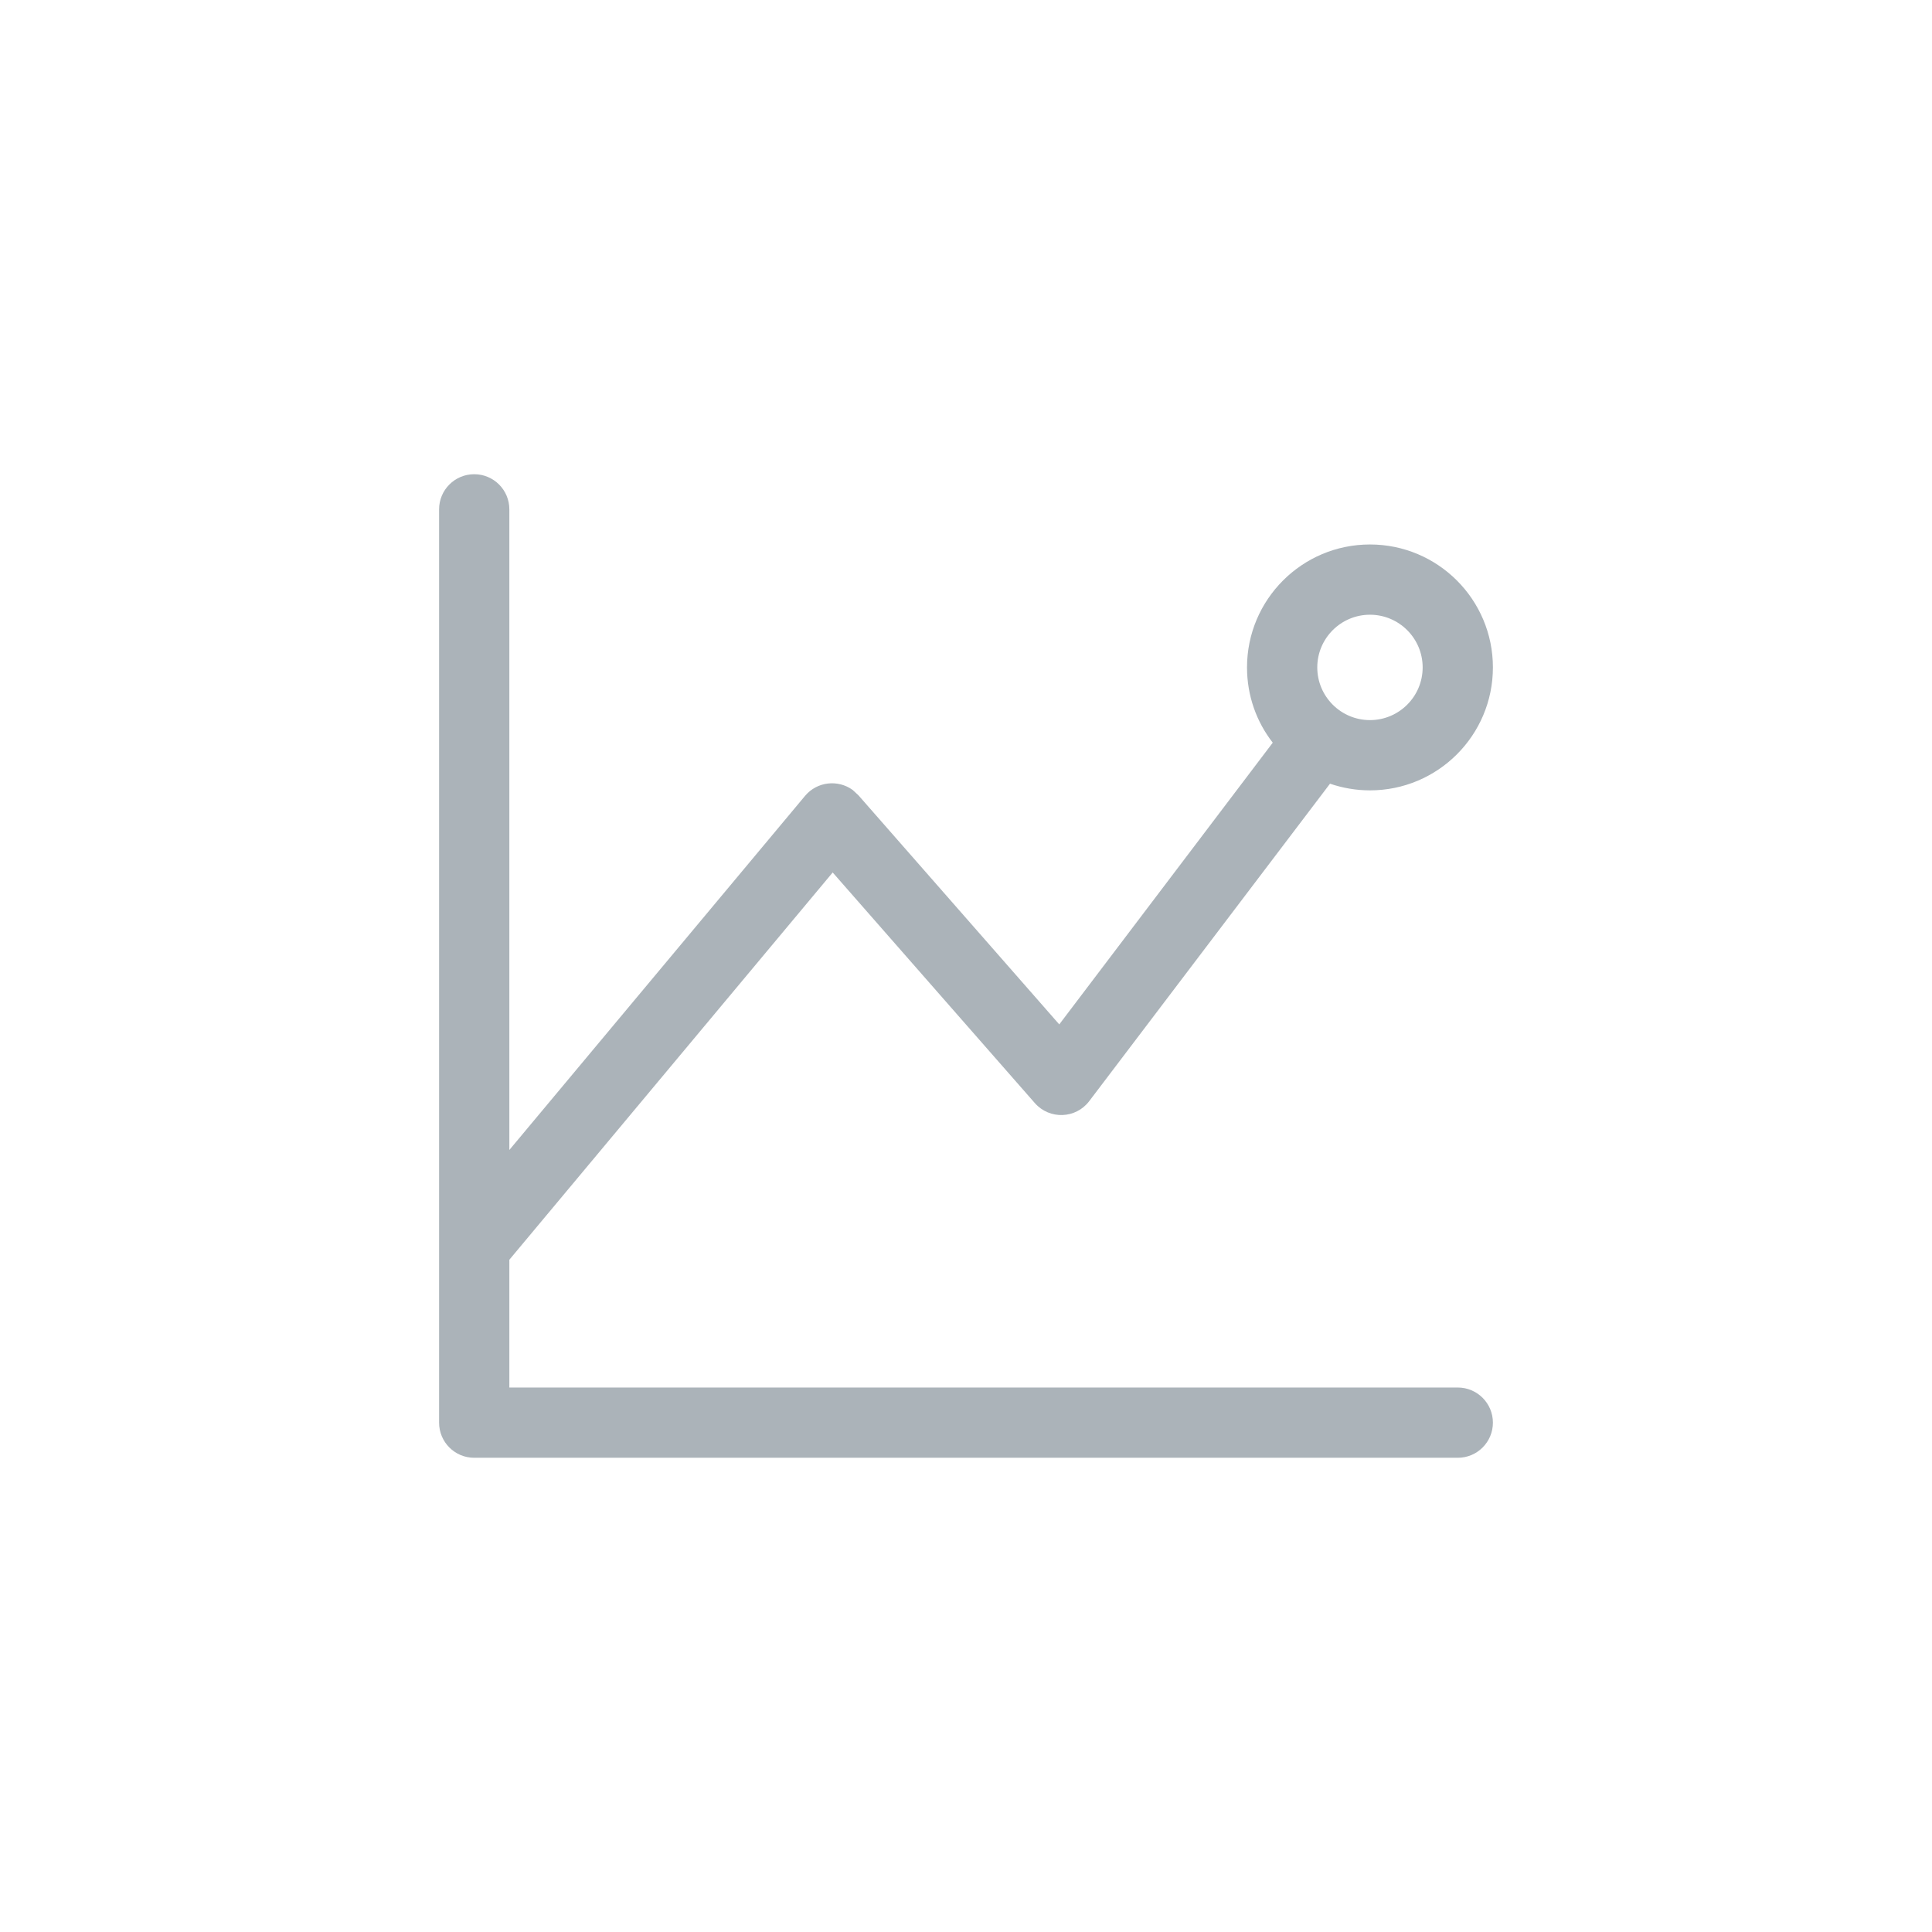
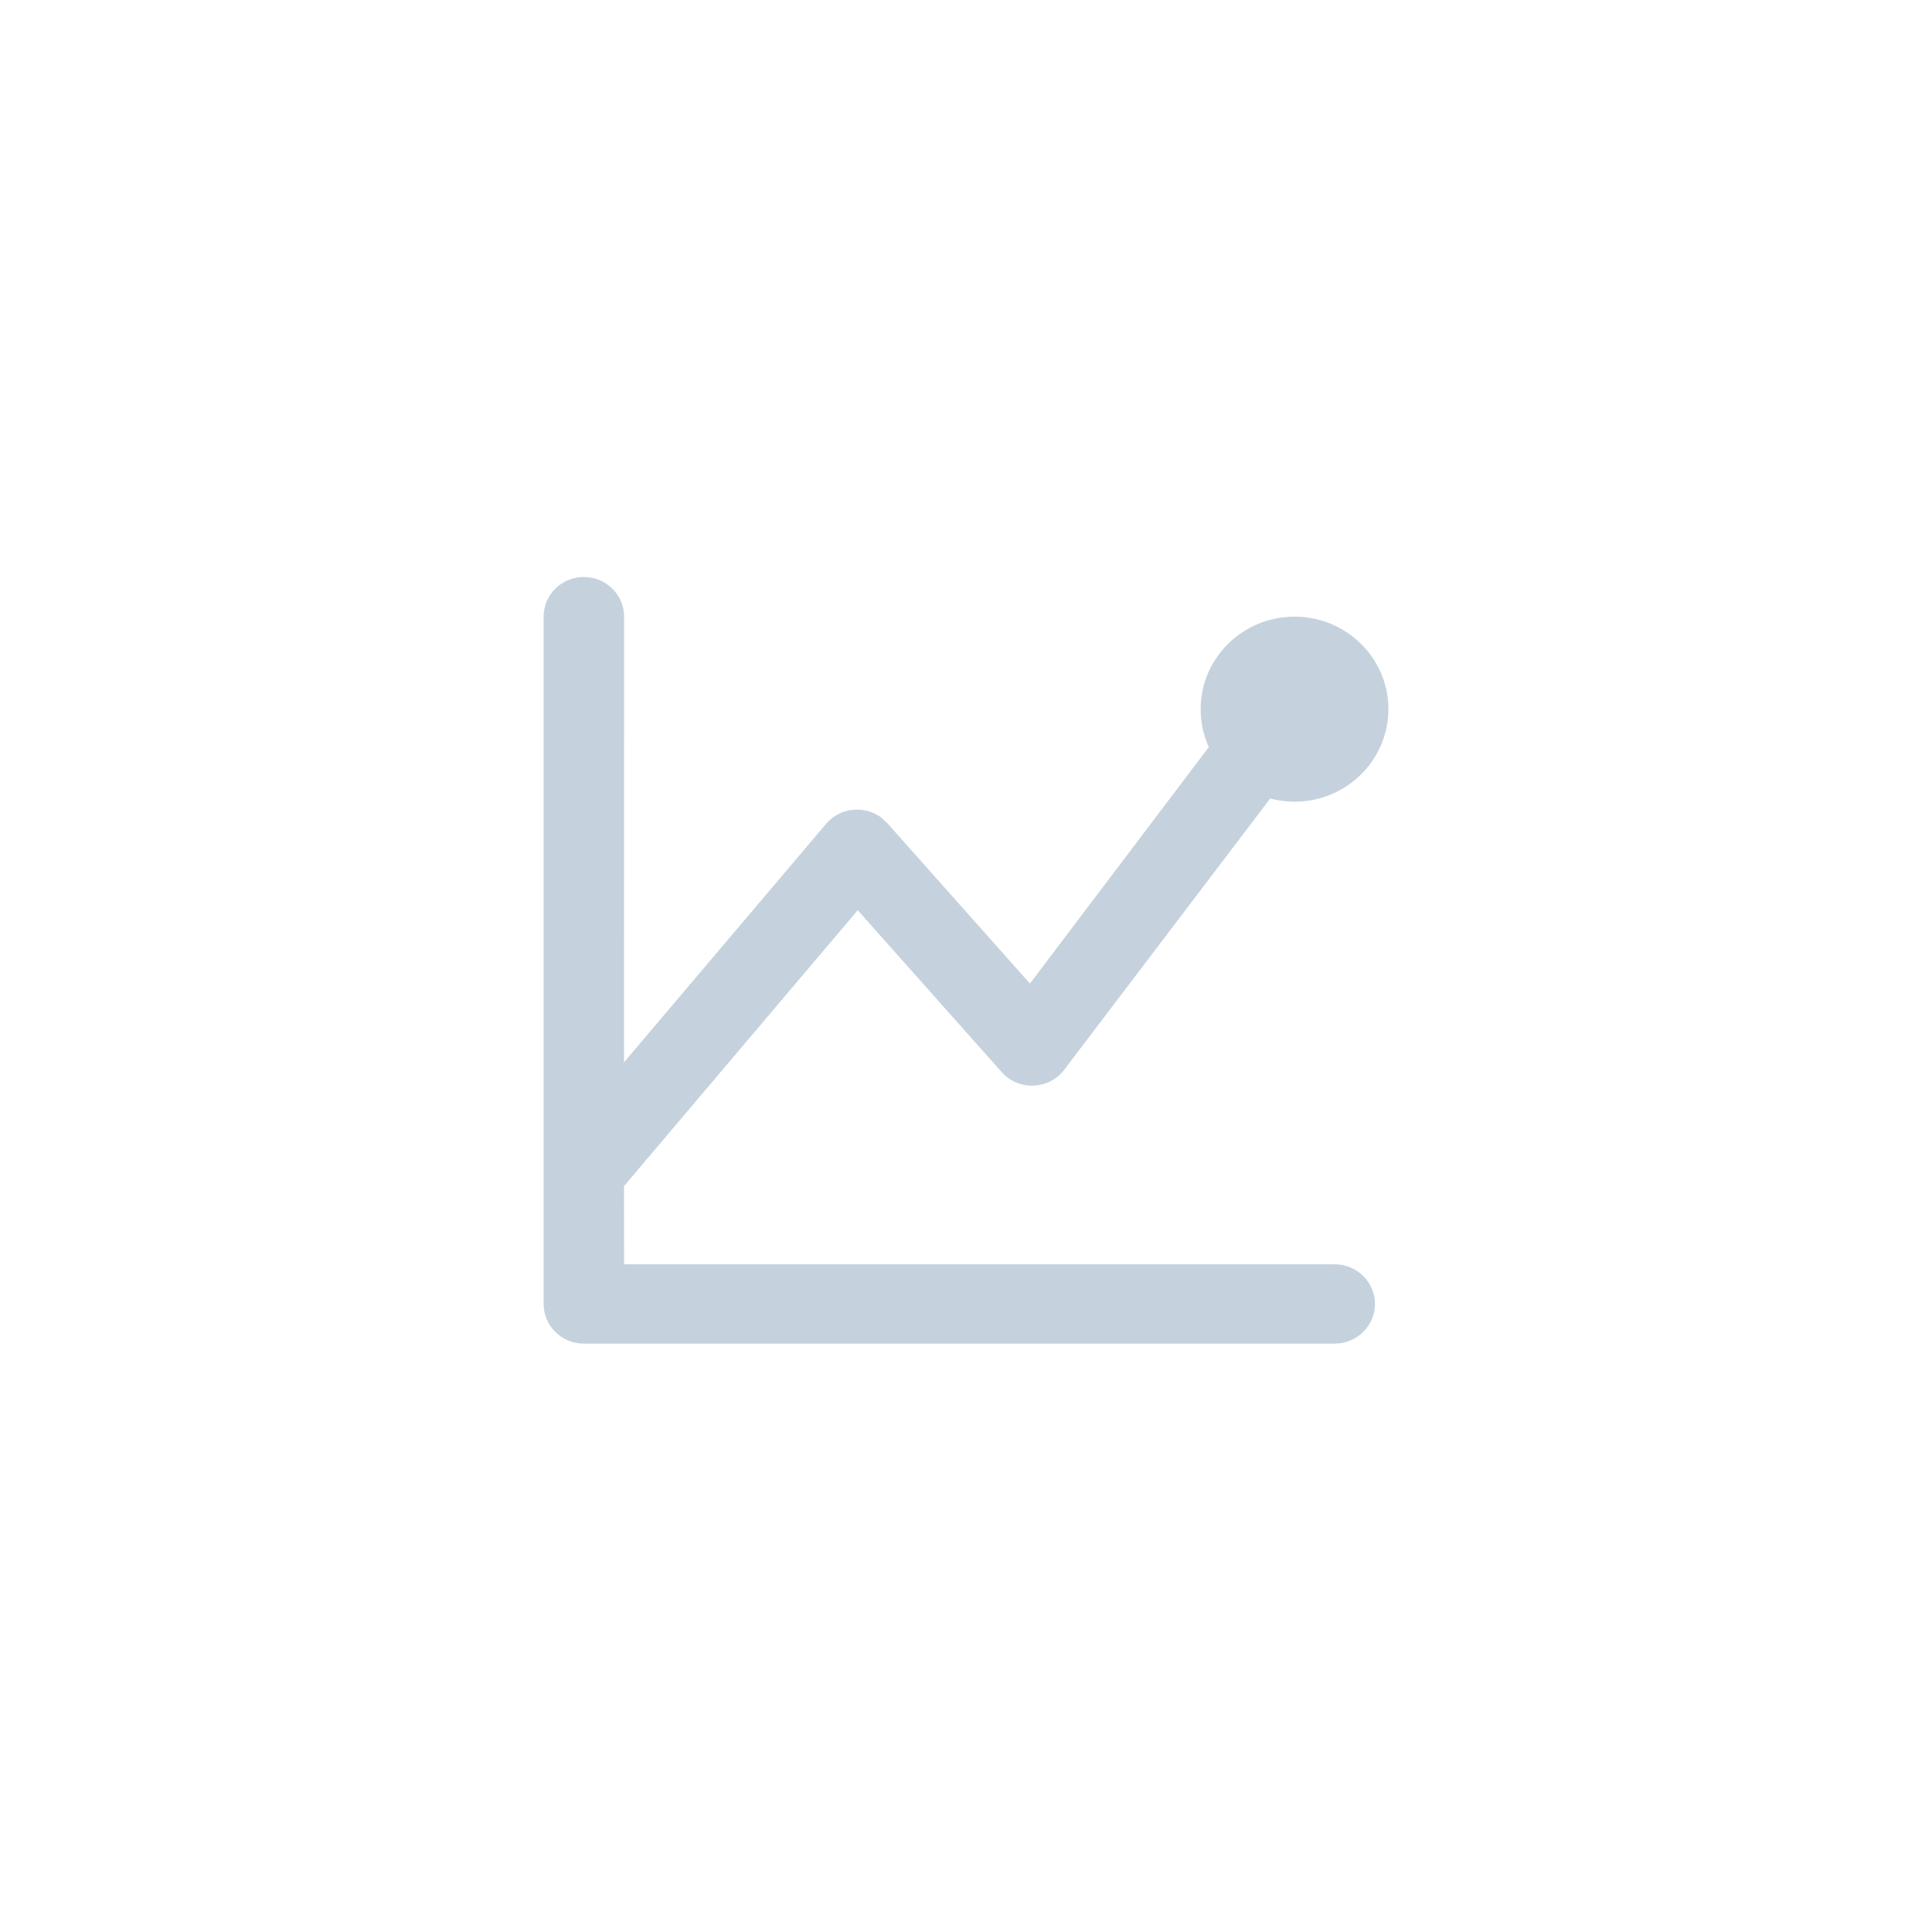
<svg xmlns="http://www.w3.org/2000/svg" width="22" height="22" viewBox="0 0 22 22">
-   <path fill="#ABB3B9" fill-rule="evenodd" d="M5.4,5.4 C5.621,5.4 5.8,5.579 5.8,5.8 L5.8,5.8 L5.8,13.095 L9.167,9.063 C9.305,8.898 9.543,8.875 9.709,8.995 L9.775,9.056 L12.062,11.665 L14.493,8.457 C14.309,8.221 14.2,7.923 14.2,7.6 C14.2,6.827 14.827,6.2 15.6,6.2 C16.373,6.2 17,6.827 17,7.6 C17,8.373 16.373,9 15.6,9 C15.441,9 15.288,8.973 15.145,8.924 L12.403,12.539 C12.25,12.741 11.951,12.751 11.784,12.561 L11.784,12.561 L9.482,9.935 L5.8,14.345 L5.8,15.8 L16.6,15.8 C16.821,15.8 17,15.979 17,16.2 C17,16.421 16.821,16.6 16.6,16.6 L16.6,16.6 L5.4,16.6 C5.179,16.6 5,16.421 5,16.2 L5,16.2 L5,5.8 C5,5.579 5.179,5.4 5.4,5.4 Z M15.6,7 C15.269,7 15,7.269 15,7.6 C15,7.931 15.269,8.2 15.6,8.2 C15.931,8.2 16.2,7.931 16.2,7.6 C16.2,7.269 15.931,7 15.6,7 Z" />
+   <path fill="#C5D2DD" fill-rule="evenodd" d="M0.648,0.135 C0.901,0.135 1.107,0.338 1.107,0.587 L1.107,0.587 L1.106,5.661 L3.407,2.946 C3.567,2.757 3.846,2.733 4.037,2.876 L4.103,2.938 L5.728,4.765 L7.765,2.072 C7.705,1.94 7.672,1.794 7.672,1.64 C7.672,1.059 8.151,0.587 8.741,0.587 C9.331,0.587 9.81,1.059 9.81,1.64 C9.81,2.222 9.331,2.694 8.741,2.694 C8.645,2.694 8.552,2.682 8.464,2.658 L6.115,5.751 C5.939,5.977 5.598,5.988 5.407,5.774 L5.407,5.774 L3.767,3.93 L1.106,7.071 L1.107,7.962 L9.199,7.962 C9.452,7.962 9.657,8.164 9.657,8.413 C9.657,8.662 9.452,8.865 9.199,8.865 L9.199,8.865 L0.648,8.865 C0.395,8.865 0.19,8.662 0.19,8.413 L0.19,8.413 L0.19,0.587 C0.19,0.338 0.395,0.135 0.648,0.135 Z" transform="translate(6 6.435)" />
</svg>
